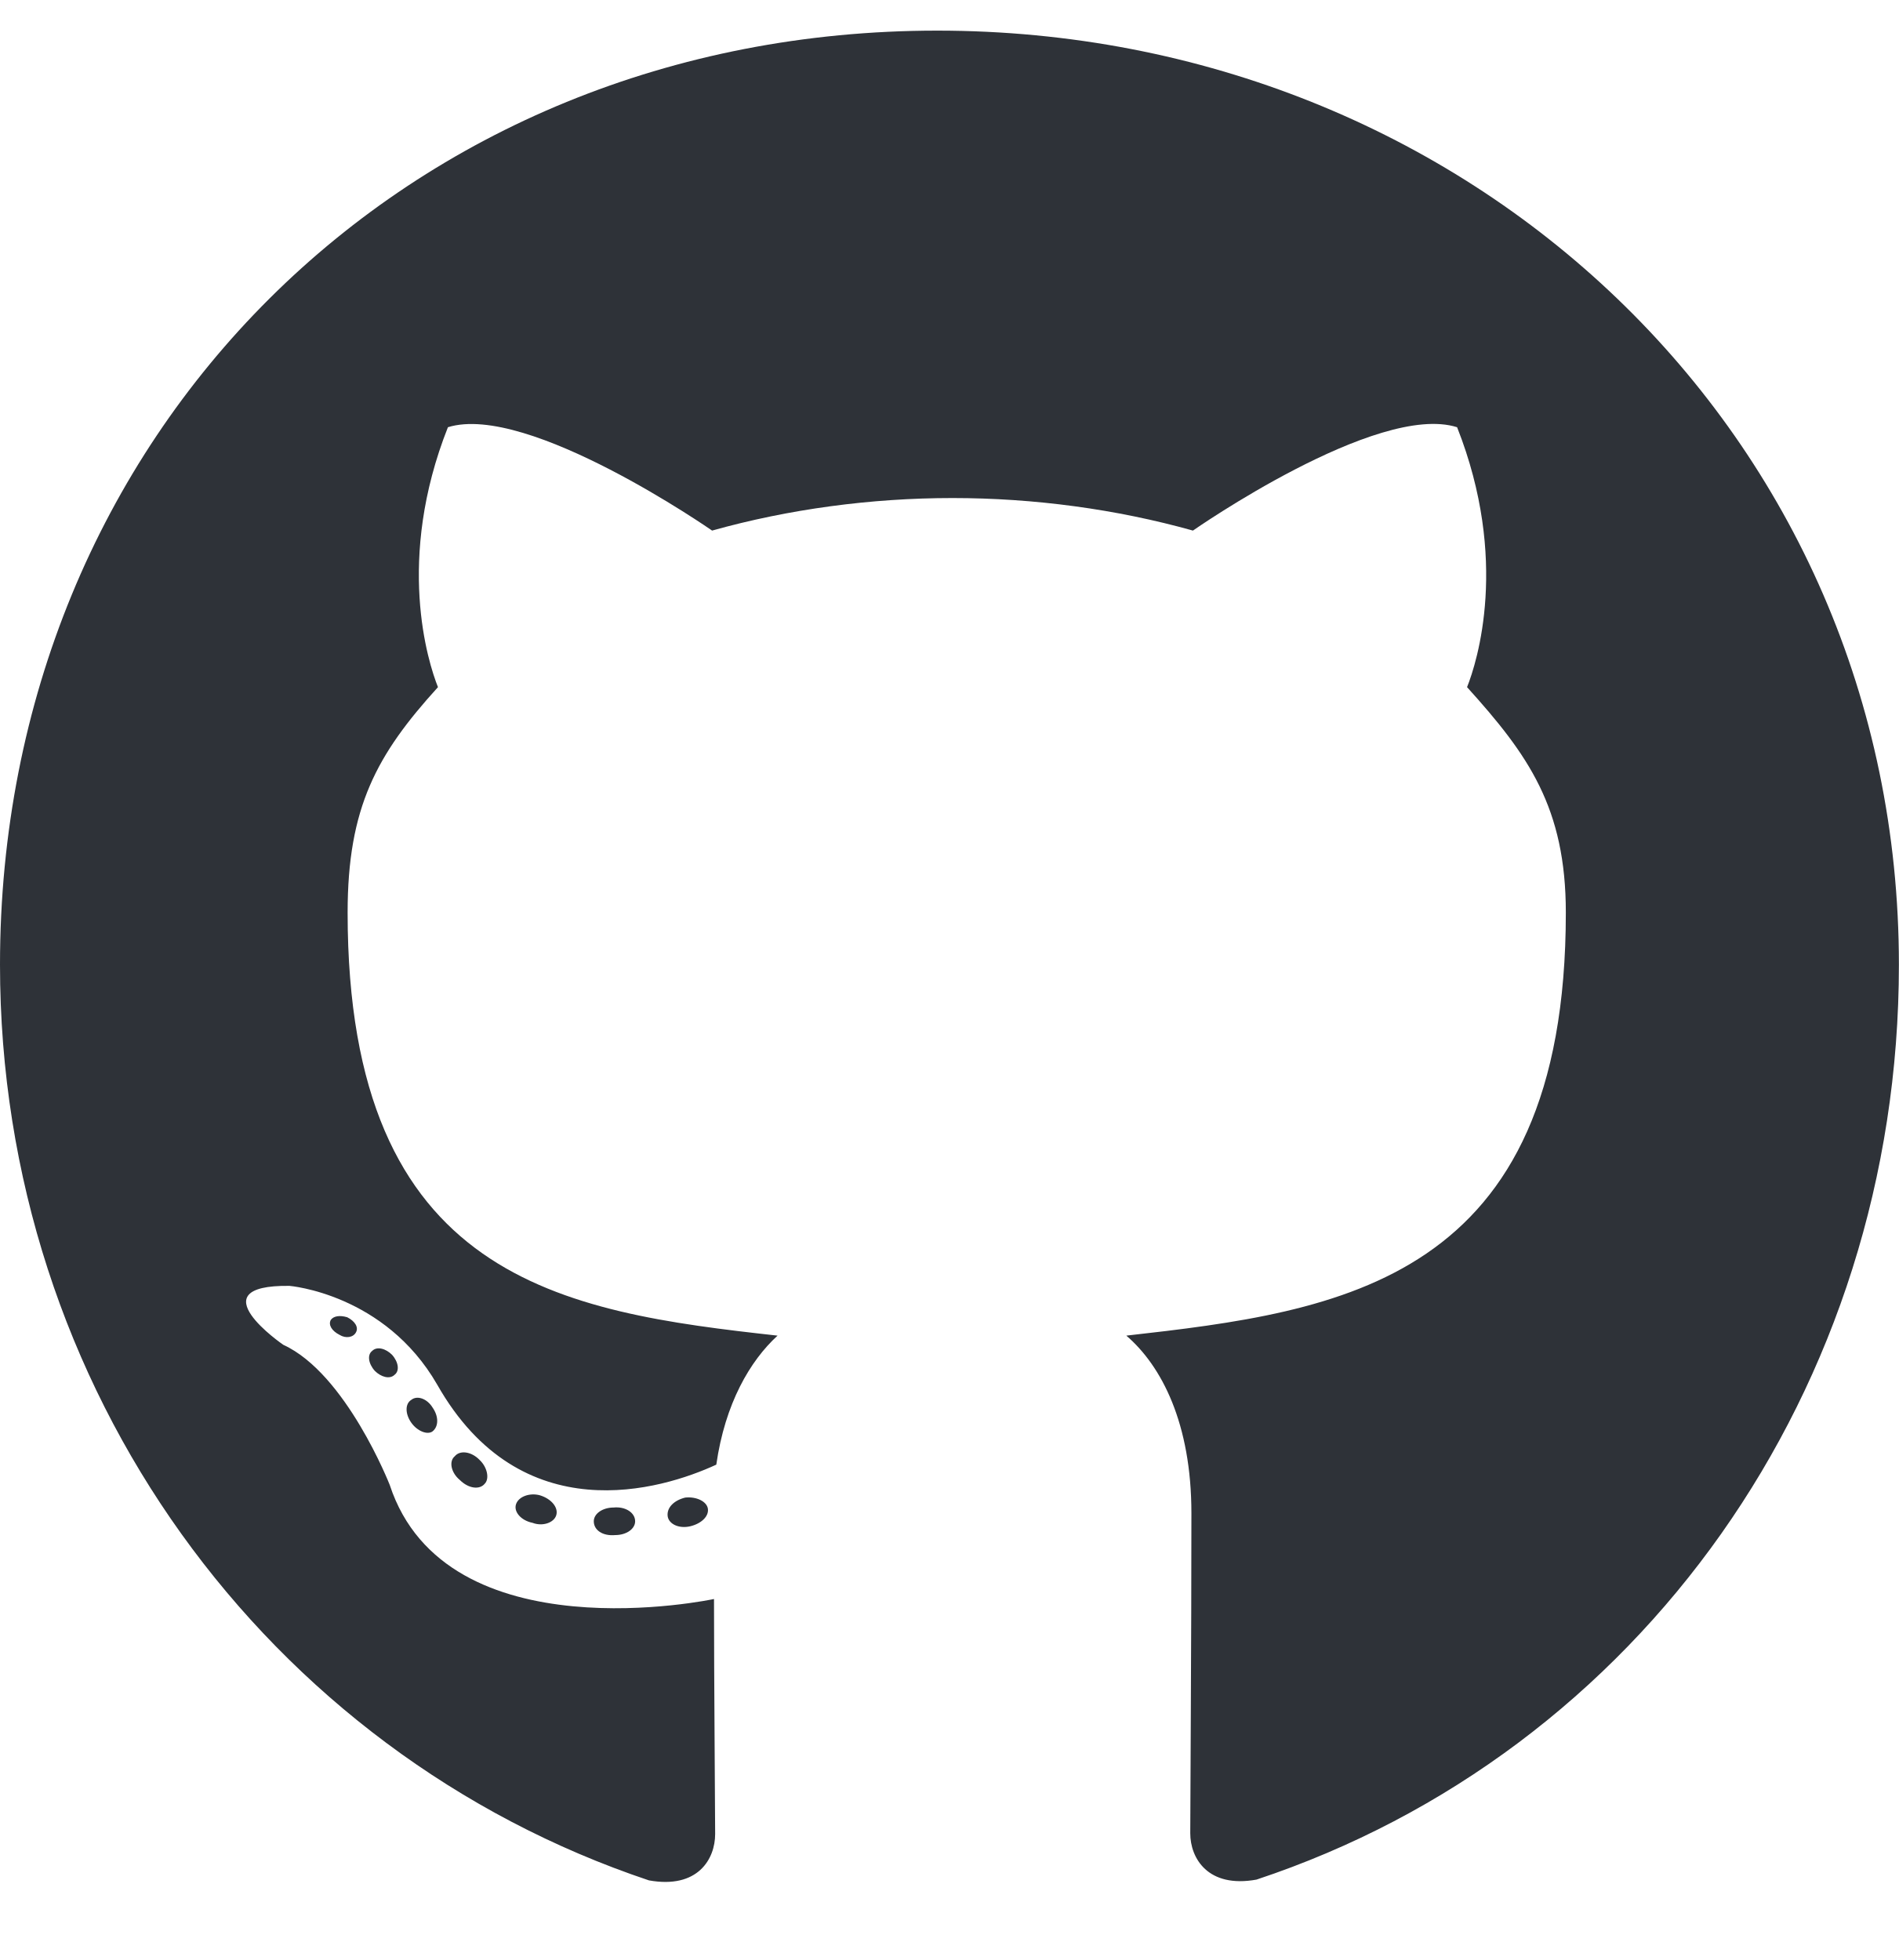
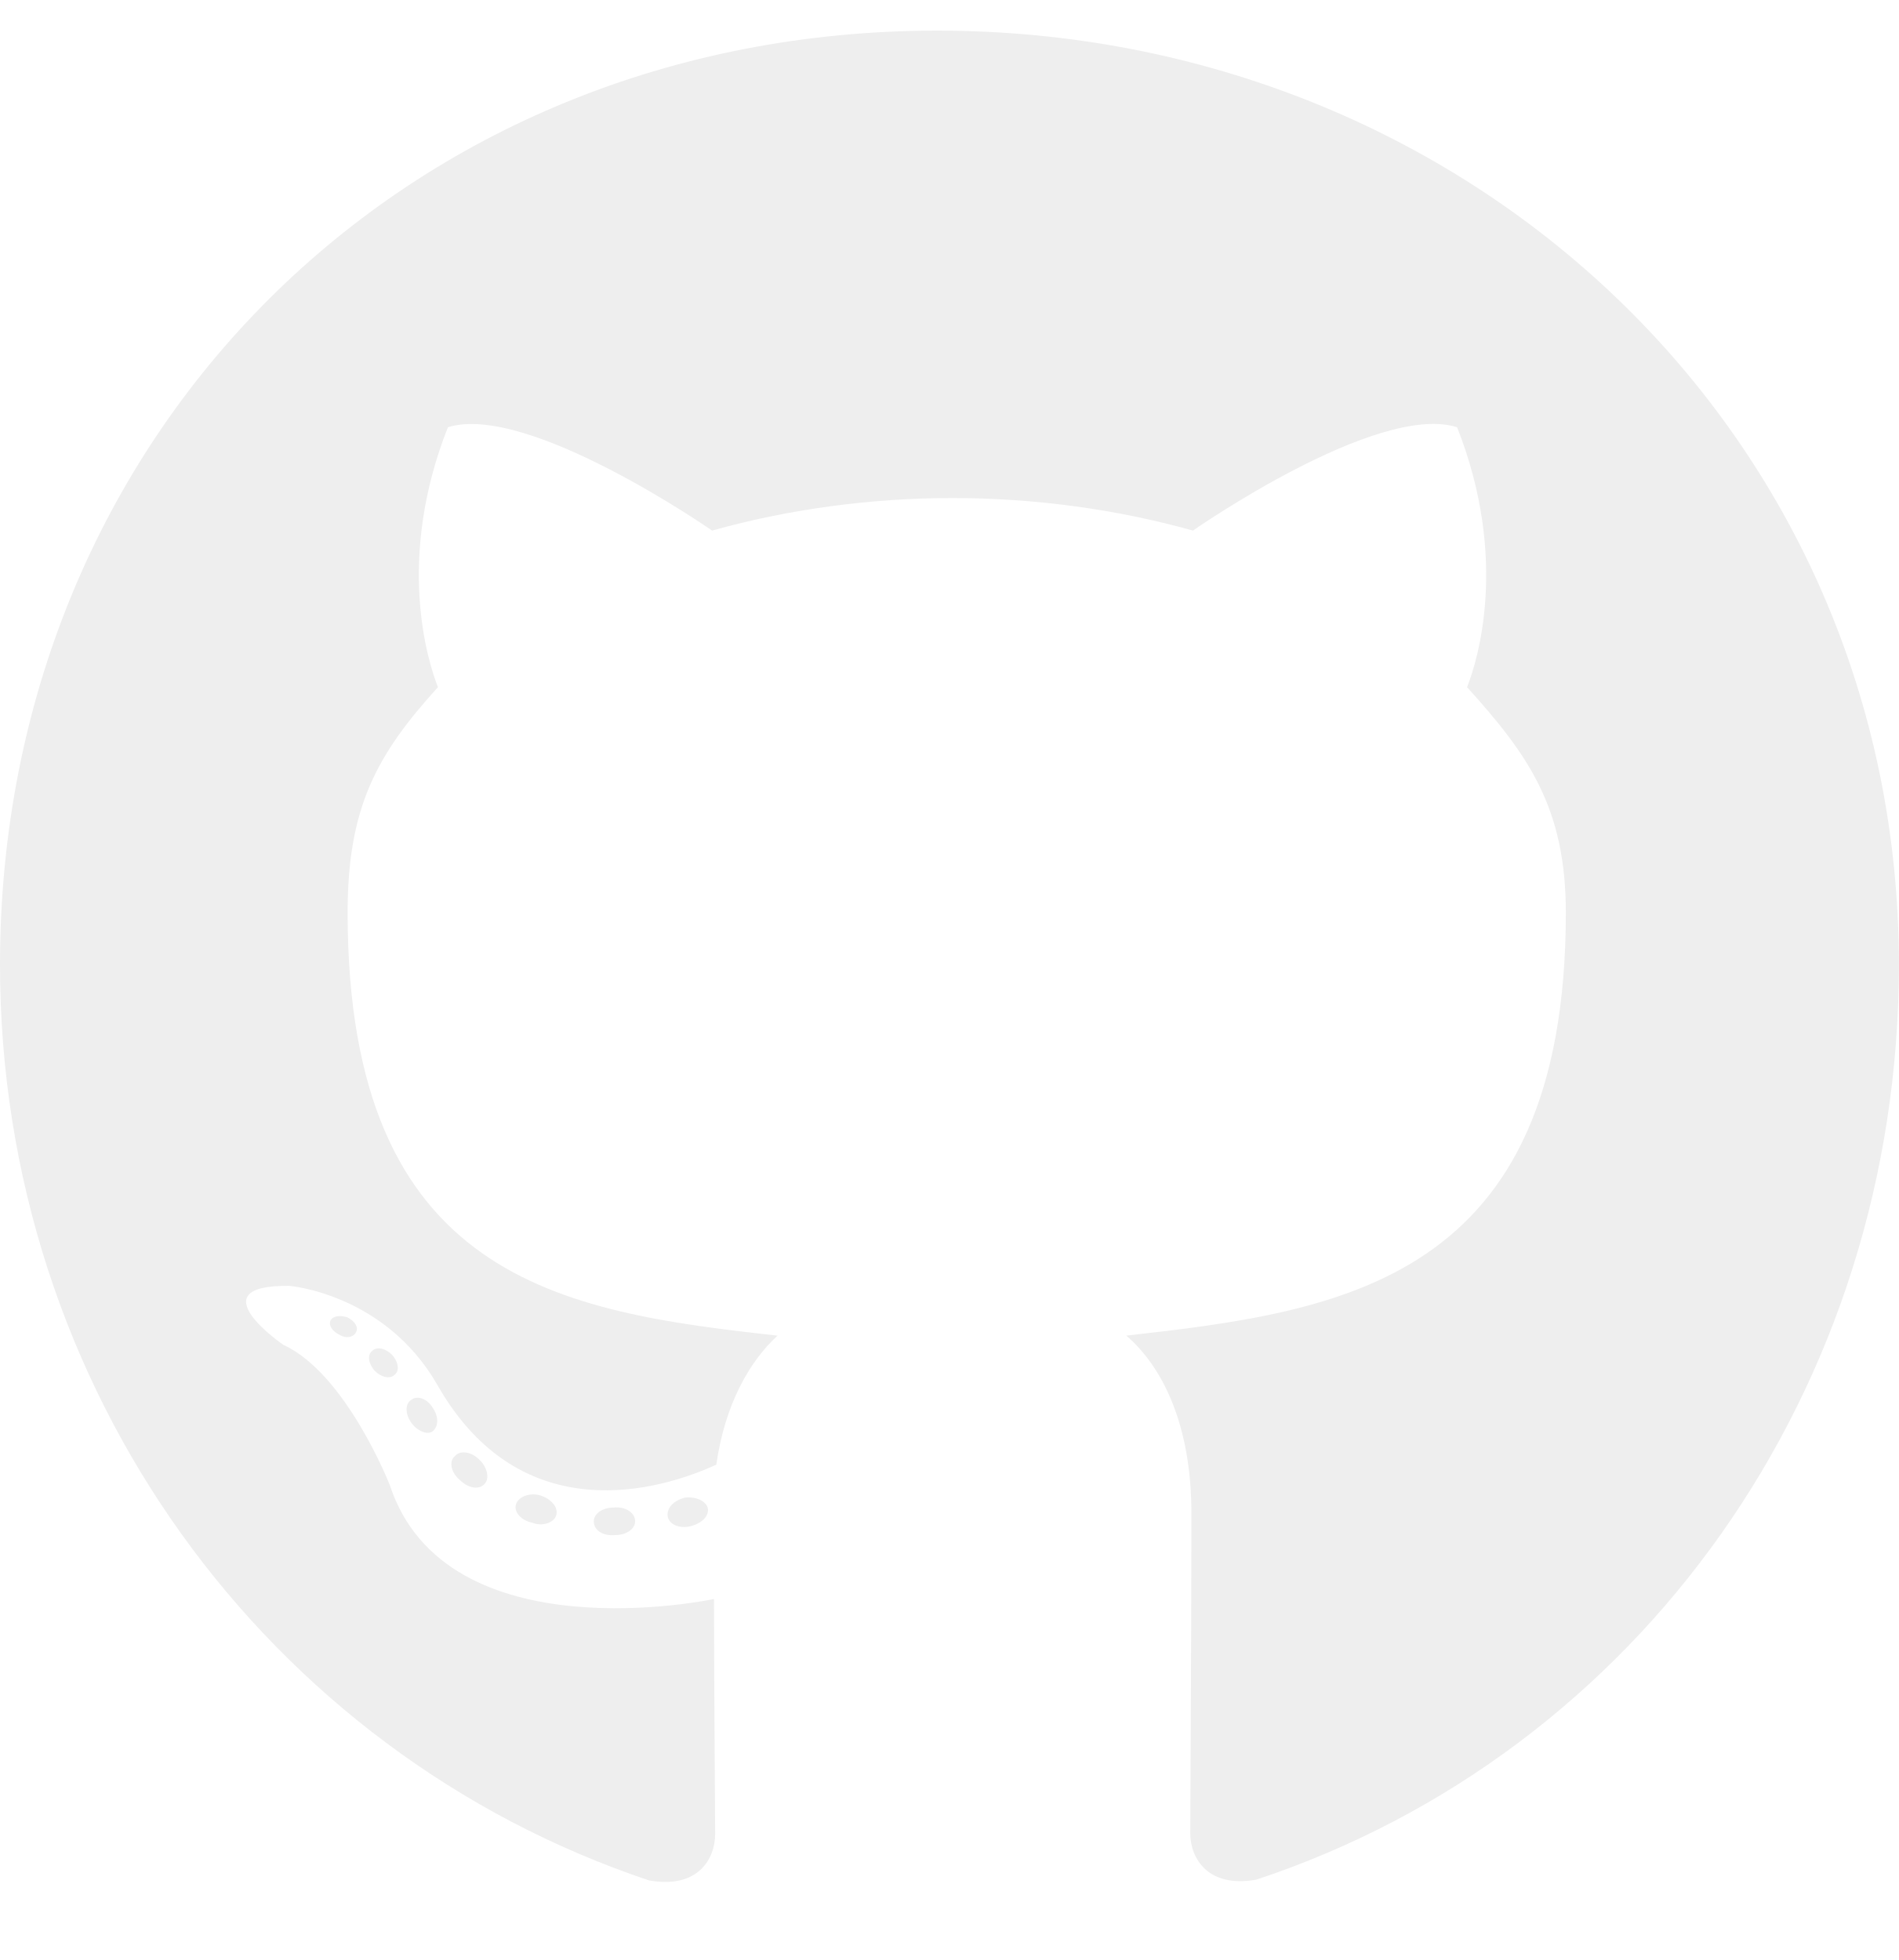
<svg xmlns="http://www.w3.org/2000/svg" viewBox="0 0 496 512">
-   <path fill="#2e3238" d="M165.9 397.4c0 2-2.3 3.6-5.2 3.6-3.3 .3-5.6-1.3-5.6-3.6 0-2 2.3-3.6 5.2-3.6 3-.3 5.6 1.3 5.6 3.6zm-31.1-4.5c-.7 2 1.3 4.3 4.3 4.9 2.6 1 5.6 0 6.2-2s-1.3-4.3-4.3-5.2c-2.6-.7-5.5 .3-6.2 2.3zm44.2-1.7c-2.9 .7-4.9 2.6-4.6 4.9 .3 2 2.9 3.3 5.9 2.6 2.9-.7 4.9-2.6 4.6-4.6-.3-1.9-3-3.2-5.9-2.9zM244.8 8C106.1 8 0 113.3 0 252c0 110.9 69.8 205.8 169.5 239.2 12.8 2.3 17.3-5.6 17.3-12.1 0-6.2-.3-40.4-.3-61.4 0 0-70 15-84.7-29.8 0 0-11.4-29.1-27.8-36.6 0 0-22.9-15.7 1.6-15.4 0 0 24.9 2 38.6 25.8 21.9 38.6 58.6 27.5 72.9 20.9 2.3-16 8.8-27.1 16-33.7-55.9-6.2-112.3-14.3-112.3-110.5 0-27.5 7.6-41.3 23.6-58.9-2.6-6.5-11.1-33.3 2.6-67.9 20.9-6.5 69 27 69 27 20-5.6 41.5-8.5 62.8-8.5s42.8 2.9 62.8 8.5c0 0 48.1-33.6 69-27 13.7 34.7 5.2 61.4 2.6 67.9 16 17.7 25.8 31.5 25.8 58.9 0 96.5-58.9 104.2-114.8 110.5 9.2 7.9 17 22.9 17 46.4 0 33.7-.3 75.4-.3 83.6 0 6.5 4.6 14.4 17.3 12.1C428.2 457.8 496 362.9 496 252 496 113.3 383.5 8 244.8 8zM97.2 352.9c-1.3 1-1 3.3 .7 5.2 1.6 1.6 3.9 2.3 5.2 1 1.3-1 1-3.3-.7-5.2-1.6-1.6-3.9-2.3-5.2-1zm-10.8-8.1c-.7 1.3 .3 2.9 2.3 3.9 1.6 1 3.6 .7 4.3-.7 .7-1.3-.3-2.9-2.3-3.9-2-.6-3.6-.3-4.3 .7zm32.4 35.6c-1.6 1.3-1 4.3 1.3 6.2 2.3 2.3 5.2 2.6 6.5 1 1.3-1.3 .7-4.3-1.3-6.2-2.2-2.3-5.2-2.6-6.5-1zm-11.4-14.7c-1.6 1-1.6 3.6 0 5.9 1.6 2.3 4.3 3.3 5.6 2.3 1.6-1.3 1.6-3.9 0-6.2-1.4-2.3-4-3.3-5.6-2z" />
+   <path fill="#eeeeee" d="M165.9 397.4c0 2-2.3 3.6-5.2 3.6-3.3 .3-5.6-1.3-5.6-3.6 0-2 2.3-3.6 5.2-3.6 3-.3 5.6 1.3 5.6 3.6zm-31.1-4.5c-.7 2 1.3 4.3 4.3 4.9 2.6 1 5.6 0 6.2-2s-1.3-4.3-4.3-5.2c-2.6-.7-5.5 .3-6.2 2.3zm44.2-1.7c-2.9 .7-4.9 2.6-4.6 4.9 .3 2 2.9 3.3 5.9 2.6 2.9-.7 4.9-2.6 4.6-4.6-.3-1.9-3-3.2-5.9-2.9zM244.8 8C106.1 8 0 113.3 0 252c0 110.9 69.8 205.8 169.5 239.2 12.8 2.3 17.3-5.6 17.3-12.1 0-6.2-.3-40.4-.3-61.4 0 0-70 15-84.7-29.8 0 0-11.4-29.1-27.8-36.6 0 0-22.9-15.7 1.6-15.4 0 0 24.9 2 38.6 25.8 21.9 38.6 58.6 27.5 72.9 20.9 2.3-16 8.8-27.1 16-33.7-55.9-6.2-112.3-14.3-112.3-110.5 0-27.5 7.6-41.3 23.6-58.9-2.6-6.5-11.1-33.3 2.6-67.9 20.9-6.5 69 27 69 27 20-5.6 41.5-8.5 62.8-8.5s42.8 2.9 62.8 8.5c0 0 48.1-33.6 69-27 13.7 34.7 5.2 61.4 2.6 67.9 16 17.7 25.8 31.5 25.8 58.9 0 96.5-58.9 104.2-114.8 110.5 9.2 7.9 17 22.9 17 46.4 0 33.7-.3 75.4-.3 83.6 0 6.5 4.6 14.4 17.3 12.1C428.2 457.8 496 362.9 496 252 496 113.3 383.5 8 244.8 8zM97.2 352.9c-1.3 1-1 3.3 .7 5.2 1.6 1.6 3.9 2.3 5.2 1 1.3-1 1-3.3-.7-5.2-1.6-1.6-3.9-2.3-5.2-1zm-10.8-8.1c-.7 1.3 .3 2.9 2.3 3.9 1.6 1 3.6 .7 4.3-.7 .7-1.3-.3-2.9-2.3-3.9-2-.6-3.6-.3-4.3 .7zm32.4 35.6c-1.6 1.3-1 4.3 1.3 6.2 2.3 2.3 5.2 2.6 6.5 1 1.3-1.3 .7-4.3-1.3-6.2-2.2-2.3-5.2-2.6-6.5-1zm-11.4-14.7c-1.6 1-1.6 3.6 0 5.9 1.6 2.3 4.3 3.3 5.6 2.3 1.6-1.3 1.6-3.9 0-6.2-1.4-2.3-4-3.3-5.6-2z" />
</svg>
